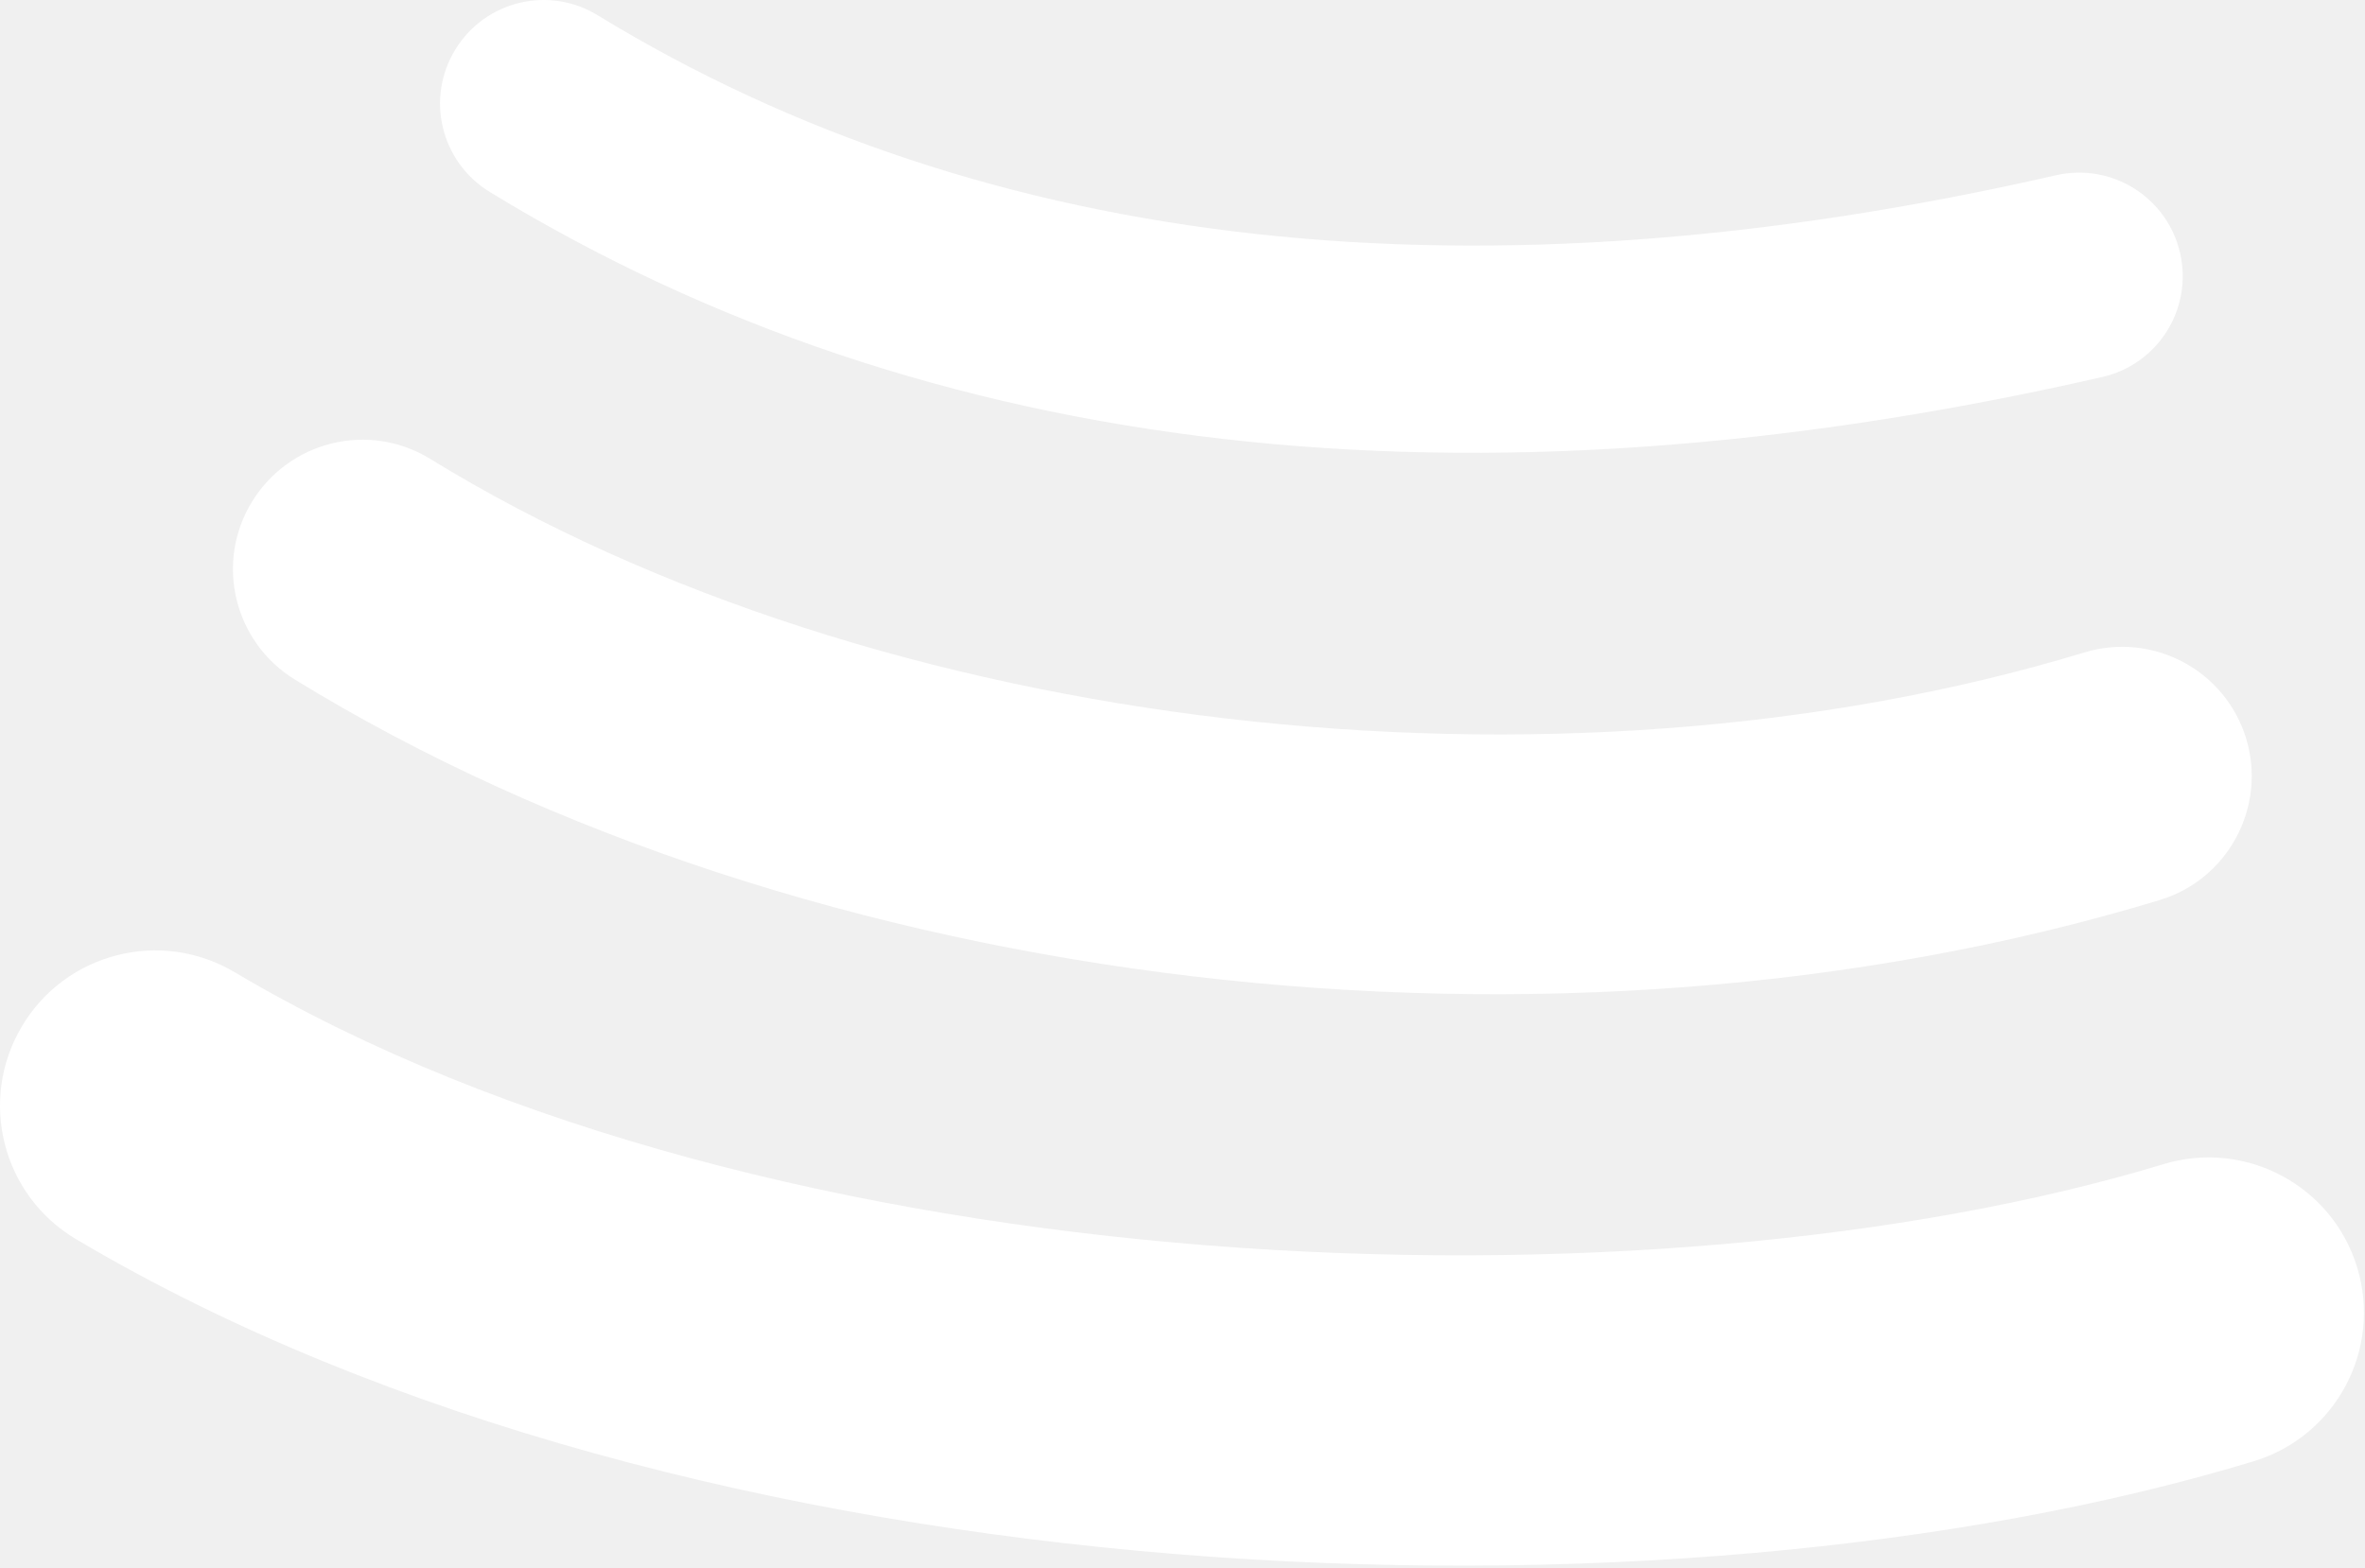
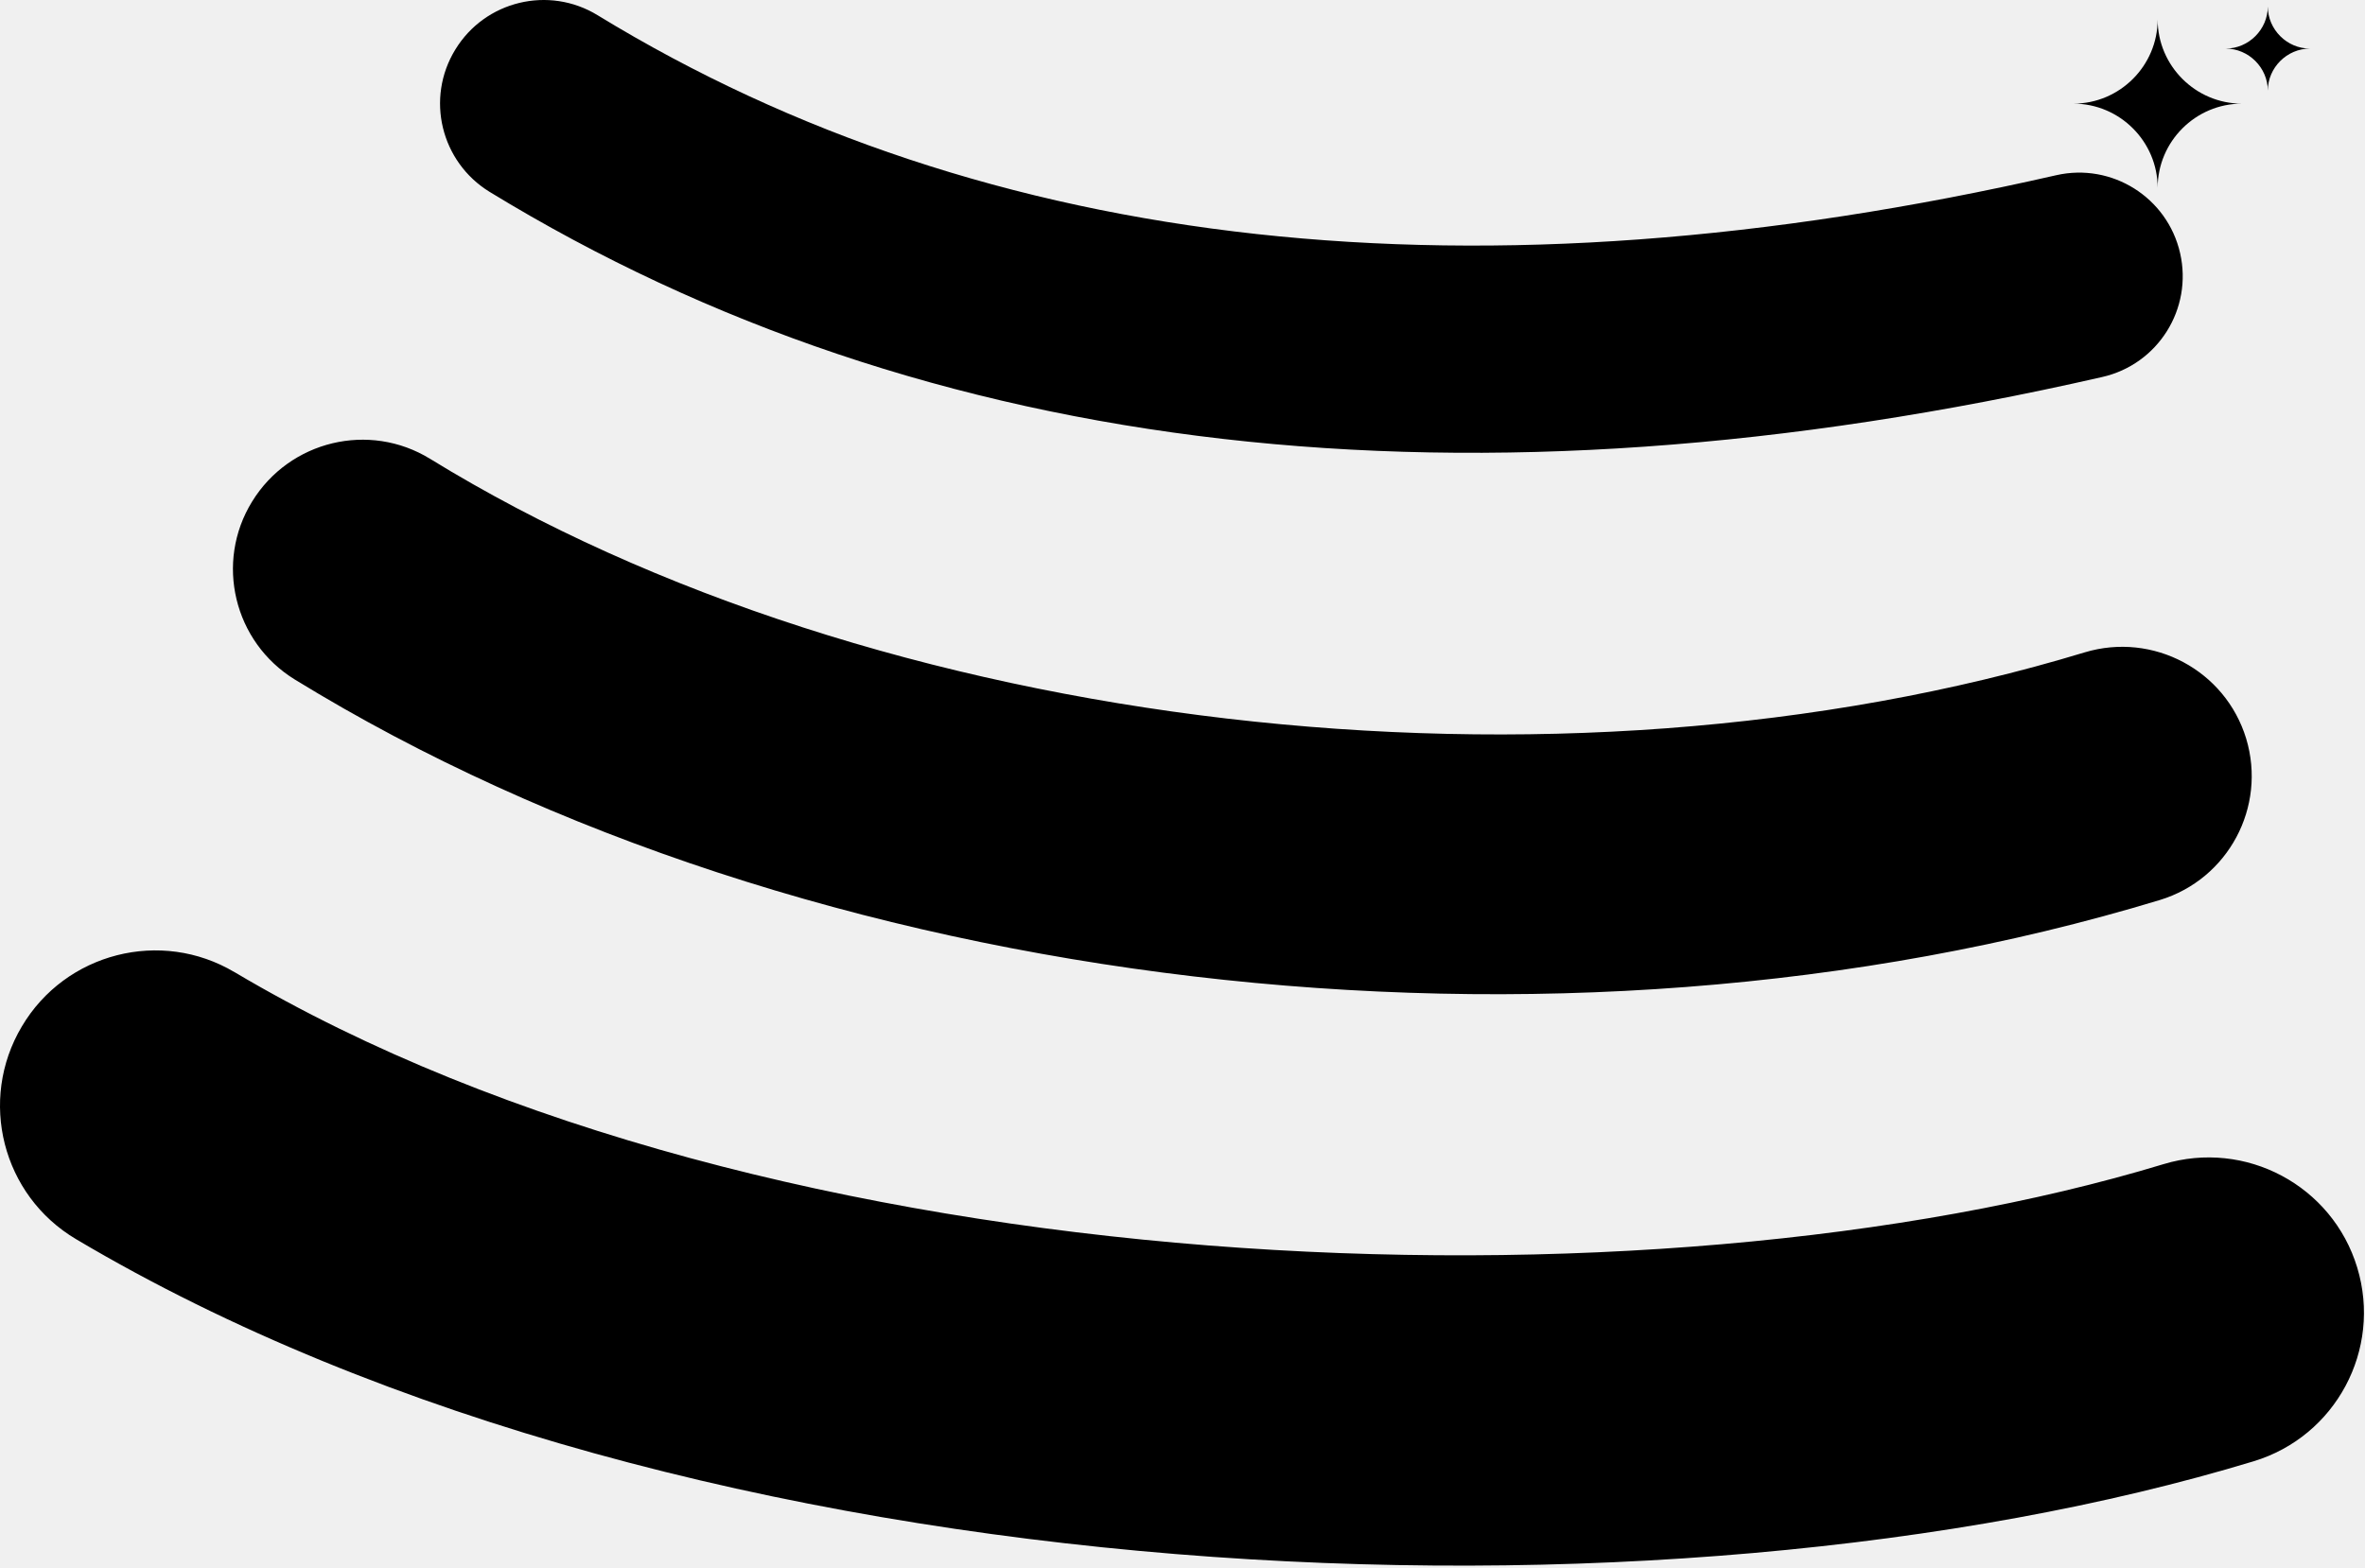
<svg xmlns="http://www.w3.org/2000/svg" width="730" height="484" viewBox="0 0 730 484" fill="none">
-   <path d="M6.737 316.937C20.201 294.159 49.699 286.649 72.403 300.174H72.428C237.603 398.282 510.121 407.302 667.823 359.439C693.147 351.759 719.927 366.055 727.602 391.378C735.276 416.715 720.992 443.477 695.649 451.176C514.618 506.132 213.674 495.514 23.506 382.622C0.679 369.103 -6.788 339.685 6.737 316.937ZM77.814 154.865C89.38 136.046 113.982 130.11 132.77 141.676C270.528 226.369 480.519 250.891 643.46 201.43C664.592 195.047 686.911 206.957 693.324 228.052C699.689 249.184 687.774 271.46 666.679 277.886C480.555 334.36 249.169 307.004 90.971 209.79C72.183 198.224 66.247 173.628 77.814 154.865ZM140.542 15.301C149.722 0.246 169.428 -4.528 184.482 4.713C304.811 78.213 456.29 94.859 634.684 54.101C651.874 50.184 669.01 60.955 672.927 78.152C676.862 95.349 666.134 112.484 648.9 116.401C453.677 161.021 286.219 141.799 151.129 59.242C136.074 50.001 131.301 30.356 140.542 15.301Z" fill="white" />
+   <path fill="currentColor" d="M6.737 316.937C20.201 294.159 49.699 286.649 72.403 300.174H72.428C237.603 398.282 510.121 407.302 667.823 359.439C693.147 351.759 719.927 366.055 727.602 391.378C735.276 416.715 720.992 443.477 695.649 451.176C514.618 506.132 213.674 495.514 23.506 382.622C0.679 369.103 -6.788 339.685 6.737 316.937ZM77.814 154.865C89.38 136.046 113.982 130.11 132.77 141.676C270.528 226.369 480.519 250.891 643.46 201.43C664.592 195.047 686.911 206.957 693.324 228.052C699.689 249.184 687.774 271.46 666.679 277.886C480.555 334.36 249.169 307.004 90.971 209.79C72.183 198.224 66.247 173.628 77.814 154.865ZM140.542 15.301C149.722 0.246 169.428 -4.528 184.482 4.713C304.811 78.213 456.29 94.859 634.684 54.101C651.874 50.184 669.01 60.955 672.927 78.152C676.862 95.349 666.134 112.484 648.9 116.401C453.677 161.021 286.219 141.799 151.129 59.242C136.074 50.001 131.301 30.356 140.542 15.301Z" />
+   <path fill="currentColor" d="M 666,6 C 666,20.3 677.7,32 692,32 C 677.7,32 666,43.7 666,58 C 666,43.7 654.3,32 640,32 C 654.3,32 666,20.3 666,6 Z M 700,2 C 700,9.1 705.9,15 713,15 C 705.9,15 700,20.9 700,28 C 700,20.9 694.1,15 687,15 C 694.1,15 700,9.1 700,2 Z" />
</svg>
